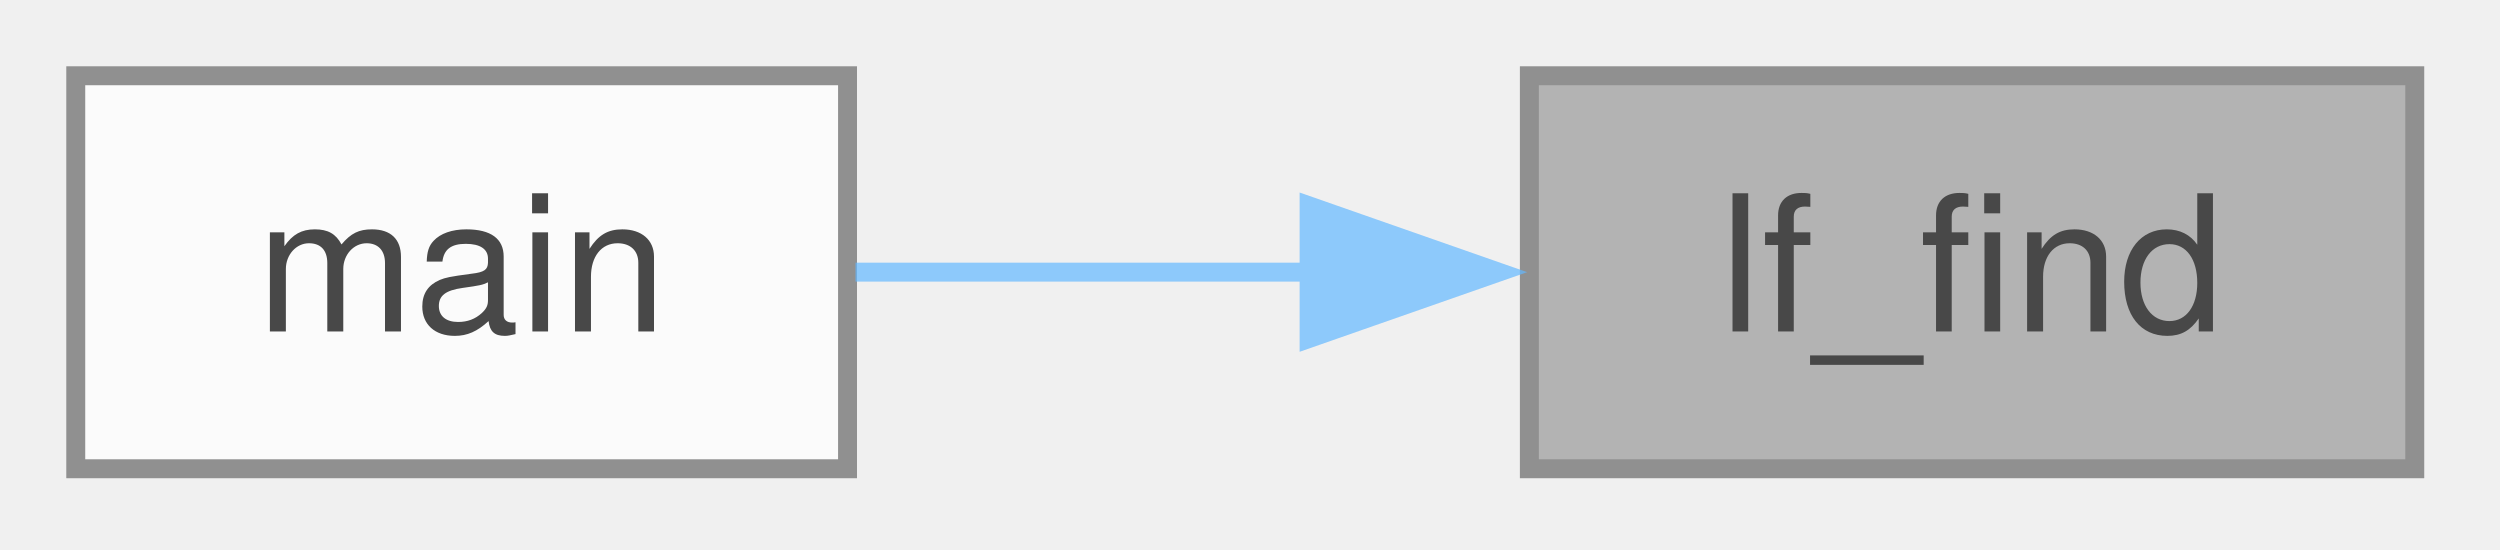
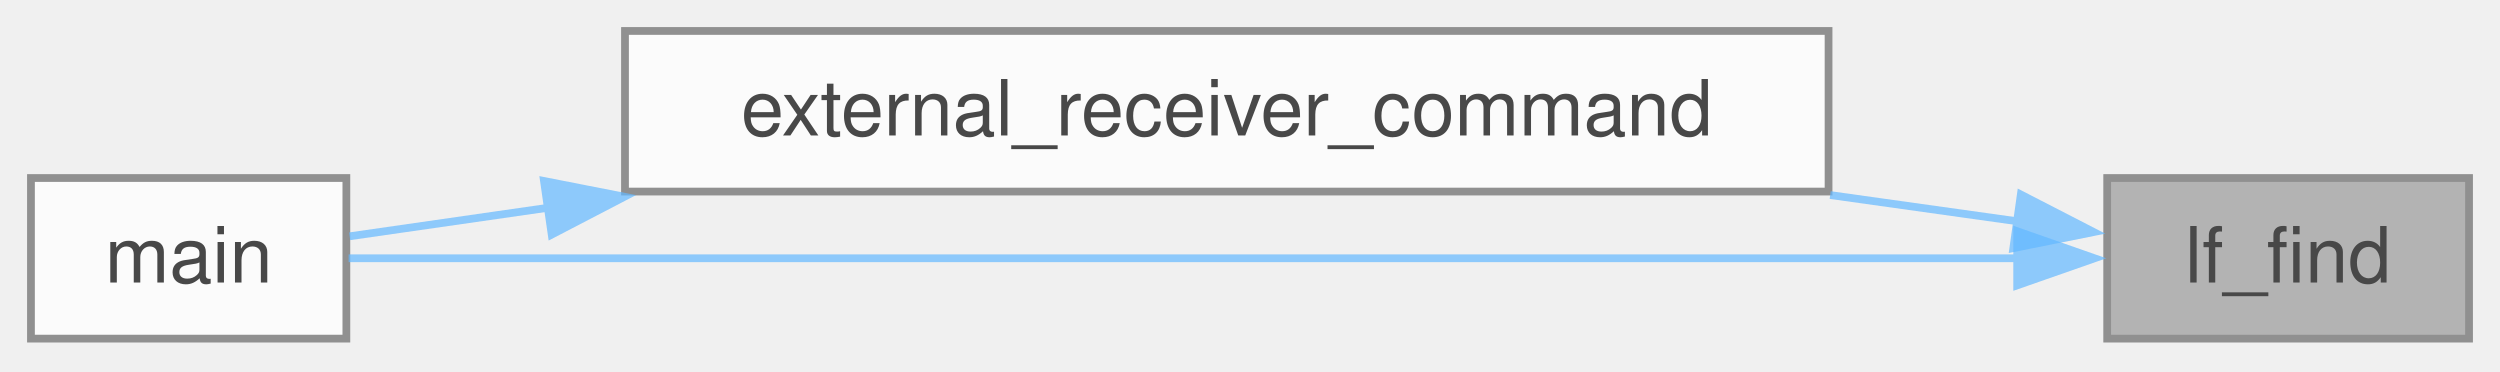
- <svg xmlns="http://www.w3.org/2000/svg" xmlns:xlink="http://www.w3.org/1999/xlink" width="132pt" height="29pt" viewBox="0.00 0.00 132.00 29.00">
+ <svg xmlns="http://www.w3.org/2000/svg" xmlns:xlink="http://www.w3.org/1999/xlink" width="323pt" height="48pt" viewBox="0.00 0.00 323.00 48.00">
  <svg id="main" version="1.1" xml:space="preserve">
    <style type="text/css">
.node, .edge {opacity: 0.7;}
.node.selected, .edge.selected {opacity: 1;}
.edge:hover path { stroke: red; }
.edge:hover polygon { stroke: red; fill: red; }
</style>
    <svg id="graph" class="graph">
-       <g id="graph0" class="graph" transform="scale(1 1) rotate(0) translate(4 24.75)">
+       <g id="graph0" class="graph" transform="scale(1 1) rotate(0) translate(4 43.75)">
        <g id="Node000001" class="node">
          <g id="a_Node000001">
            <a xlink:title="Find files in a directory matching a regular expression.">
-               <polygon fill="#999999" stroke="#666666" points="123.5,-20.75 76.75,-20.75 76.75,0 123.5,0 123.5,-20.75" />
-               <text xml:space="preserve" text-anchor="middle" x="100.12" y="-7.25" font-family="Helvetica,sans-Serif" font-size="10.00">lf_find</text>
+               <polygon fill="#999999" stroke="#666666" points="315,-20.75 268.25,-20.75 268.25,0 315,0 315,-20.75" />
+               <text xml:space="preserve" text-anchor="middle" x="291.62" y="-7.25" font-family="Helvetica,sans-Serif" font-size="10.00">lf_find</text>
            </a>
          </g>
        </g>
        <g id="Node000002" class="node">
          <g id="a_Node000002">
+             <a xlink:href="../../d0/d39/a01112.html#ac054b50581abb3a560b2d285add9e15f" target="_top" xlink:title="Execute an external command with the output of lf_find as input.">
+               <polygon fill="white" stroke="#666666" points="232.25,-39.75 76.75,-39.75 76.75,-19 232.25,-19 232.25,-39.75" />
+               <text xml:space="preserve" text-anchor="middle" x="154.5" y="-26.25" font-family="Helvetica,sans-Serif" font-size="10.00">external_receiver_command</text>
+             </a>
+           </g>
+         </g>
+         <g id="edge1_Node000001_Node000002" class="edge">
+           <g id="a_edge1_Node000001_Node000002">
+             <a xlink:title=" ">
+               <path fill="none" stroke="#63b8ff" d="M256.84,-15.13C249.29,-16.19 240.98,-17.36 232.46,-18.55" />
+               <polygon fill="#63b8ff" stroke="#63b8ff" points="257.09,-18.62 266.51,-13.77 256.12,-11.69 257.09,-18.62" />
+             </a>
+           </g>
+         </g>
+         <g id="Node000003" class="node">
+           <g id="a_Node000003">
            <a xlink:href="../../d0/d39/a01112.html#a3c04138a5bfe5d72780bb7e82a18e627" target="_top" xlink:title=" ">
              <polygon fill="white" stroke="#666666" points="40.75,-20.75 0,-20.75 0,0 40.75,0 40.75,-20.75" />
              <text xml:space="preserve" text-anchor="middle" x="20.38" y="-7.25" font-family="Helvetica,sans-Serif" font-size="10.00">main</text>
            </a>
          </g>
        </g>
-         <g id="edge1_Node000001_Node000002" class="edge">
-           <g id="a_edge1_Node000001_Node000002">
+         <g id="edge3_Node000001_Node000003" class="edge">
+           <g id="a_edge3_Node000001_Node000003">
            <a xlink:title=" ">
-               <path fill="none" stroke="#63b8ff" d="M65.34,-10.38C57.08,-10.38 48.52,-10.38 41.17,-10.38" />
-               <polygon fill="#63b8ff" stroke="#63b8ff" points="65.12,-13.88 75.12,-10.38 65.12,-6.88 65.12,-13.88" />
+               <path fill="none" stroke="#63b8ff" d="M256.89,-10.38C199.97,-10.38 86.63,-10.38 41.04,-10.38" />
+               <polygon fill="#63b8ff" stroke="#63b8ff" points="256.62,-13.88 266.62,-10.38 256.62,-6.88 256.62,-13.88" />
+             </a>
+           </g>
+         </g>
+         <g id="edge2_Node000002_Node000003" class="edge">
+           <g id="a_edge2_Node000002_Node000003">
+             <a xlink:title=" ">
+               <path fill="none" stroke="#63b8ff" d="M66.82,-16.91C57.34,-15.55 48.5,-14.28 41.17,-13.22" />
+               <polygon fill="#63b8ff" stroke="#63b8ff" points="66.28,-20.37 76.68,-18.33 67.28,-13.44 66.28,-20.37" />
            </a>
          </g>
        </g>
      </g>
    </svg>
  </svg>
  <style type="text/css">

[data-mouse-over-selected='false'] { opacity: 0.7; }
[data-mouse-over-selected='true']  { opacity: 1.0; }

</style>
</svg>
